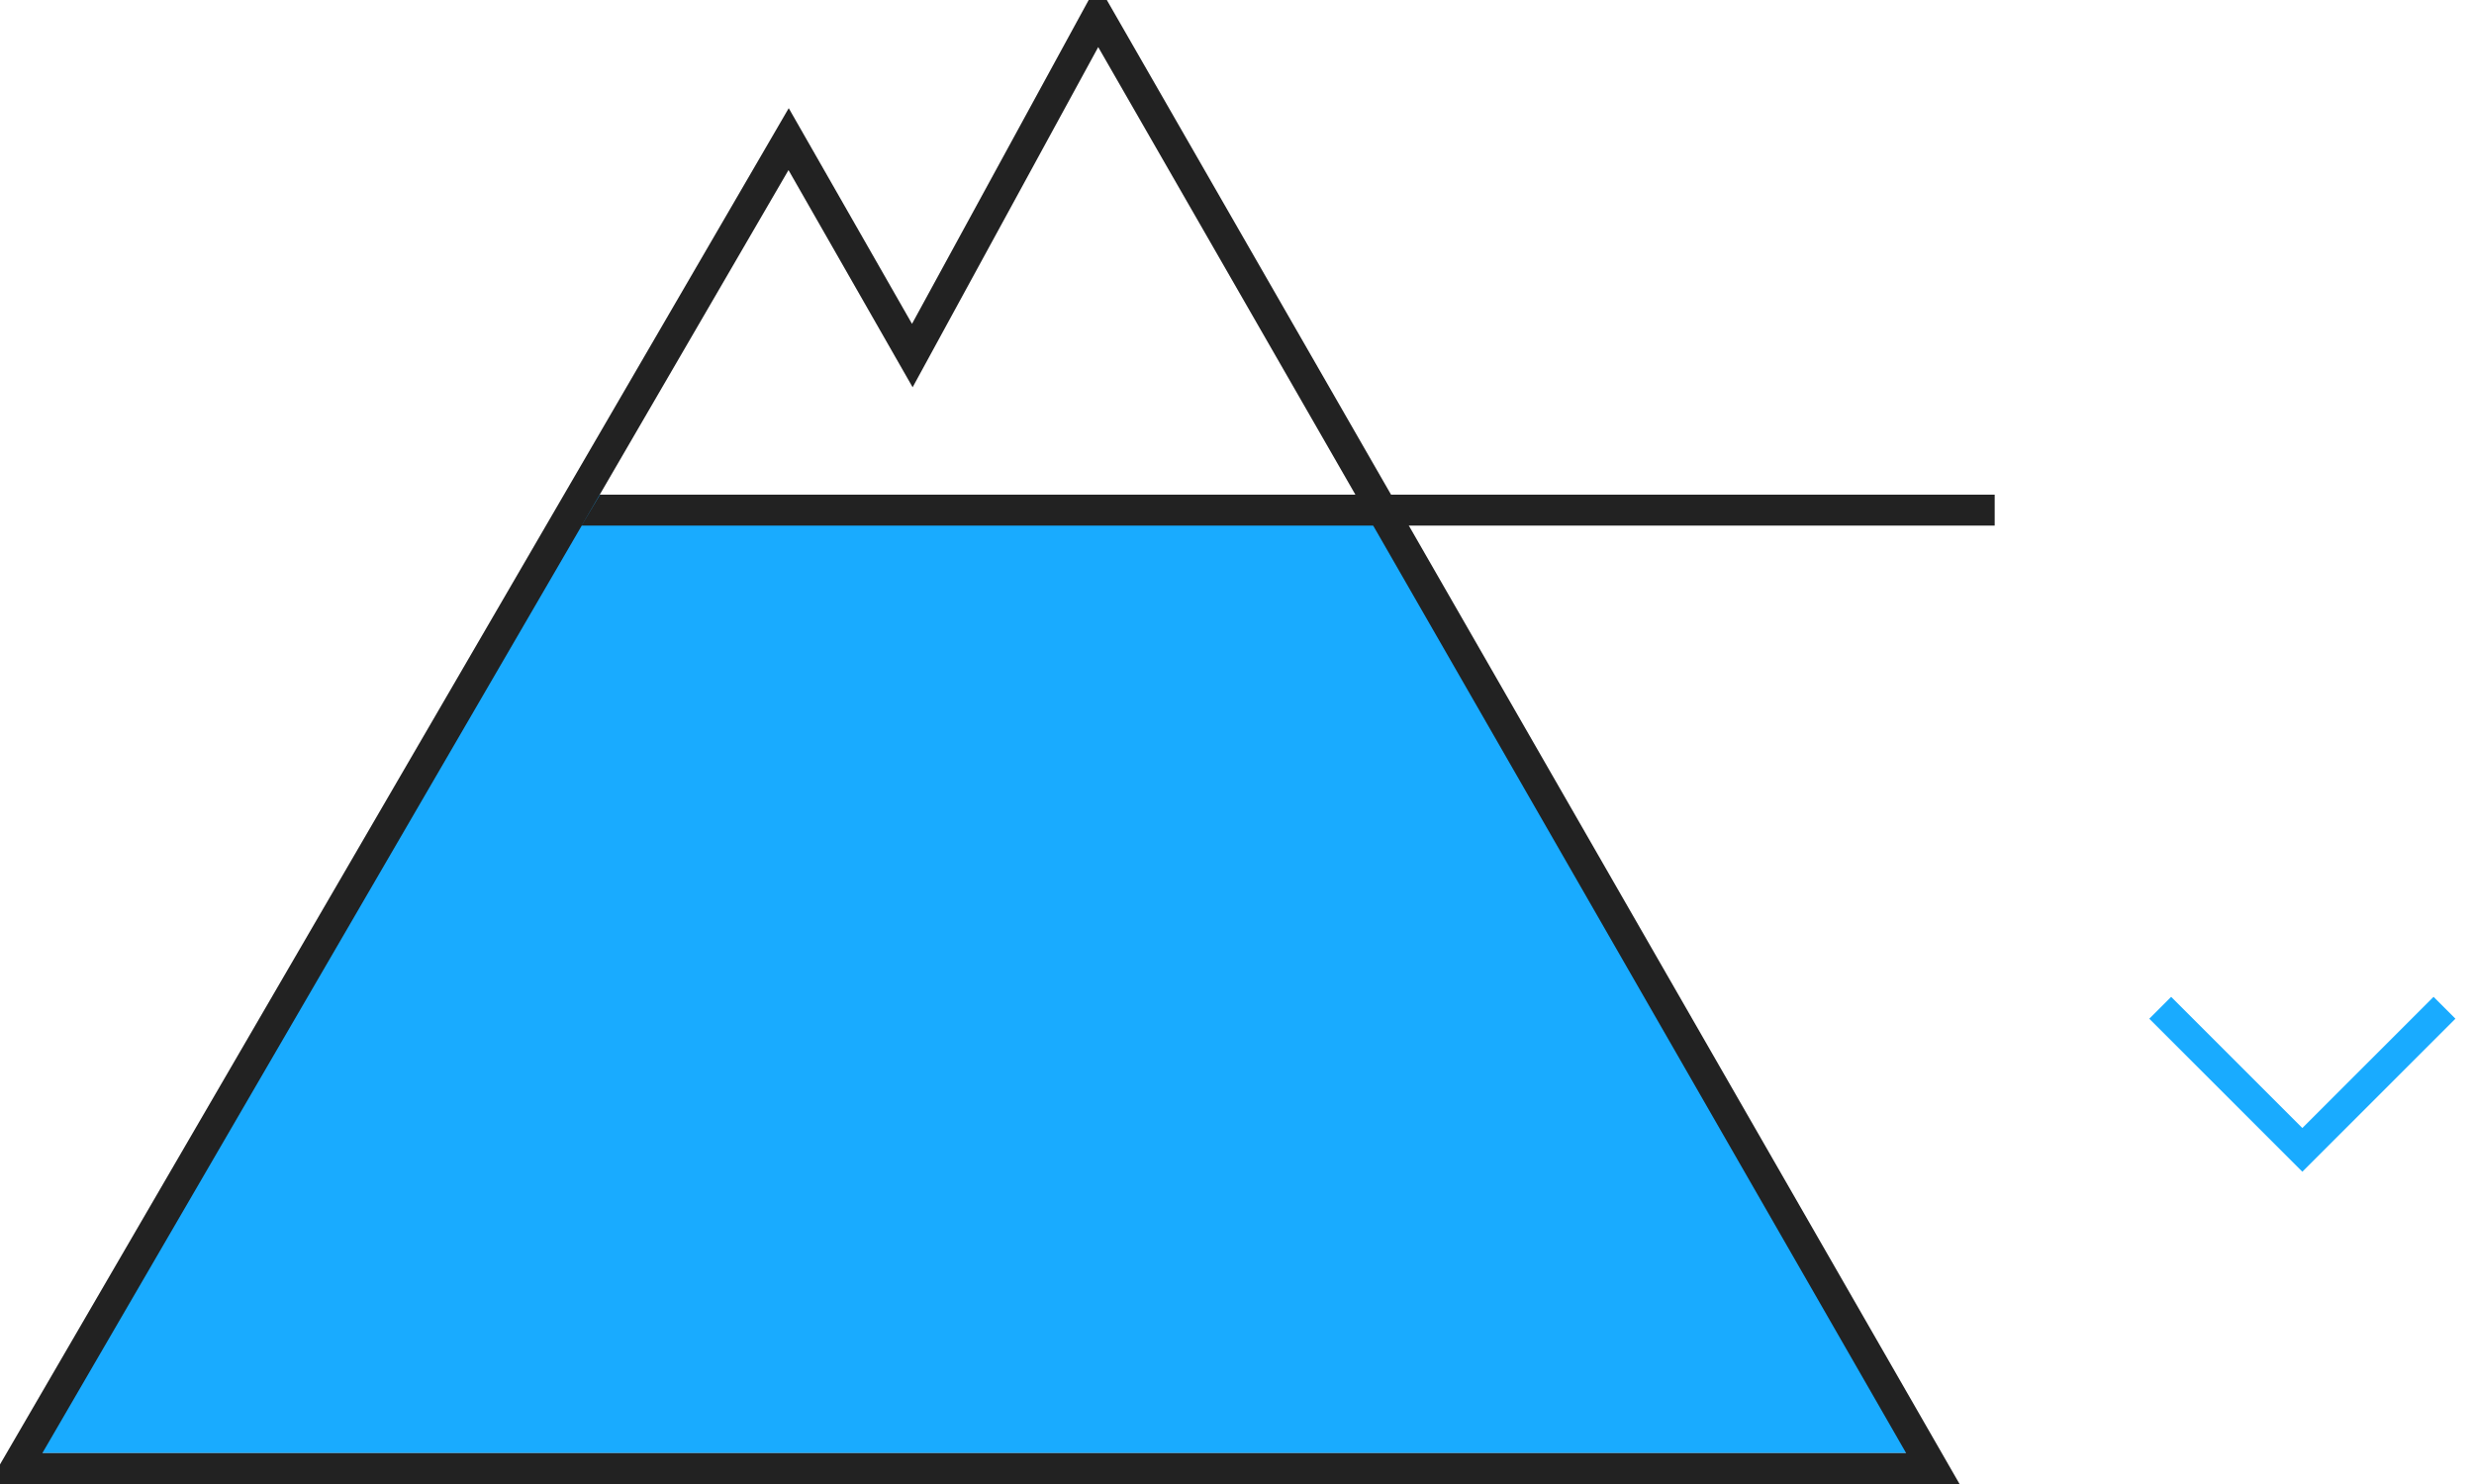
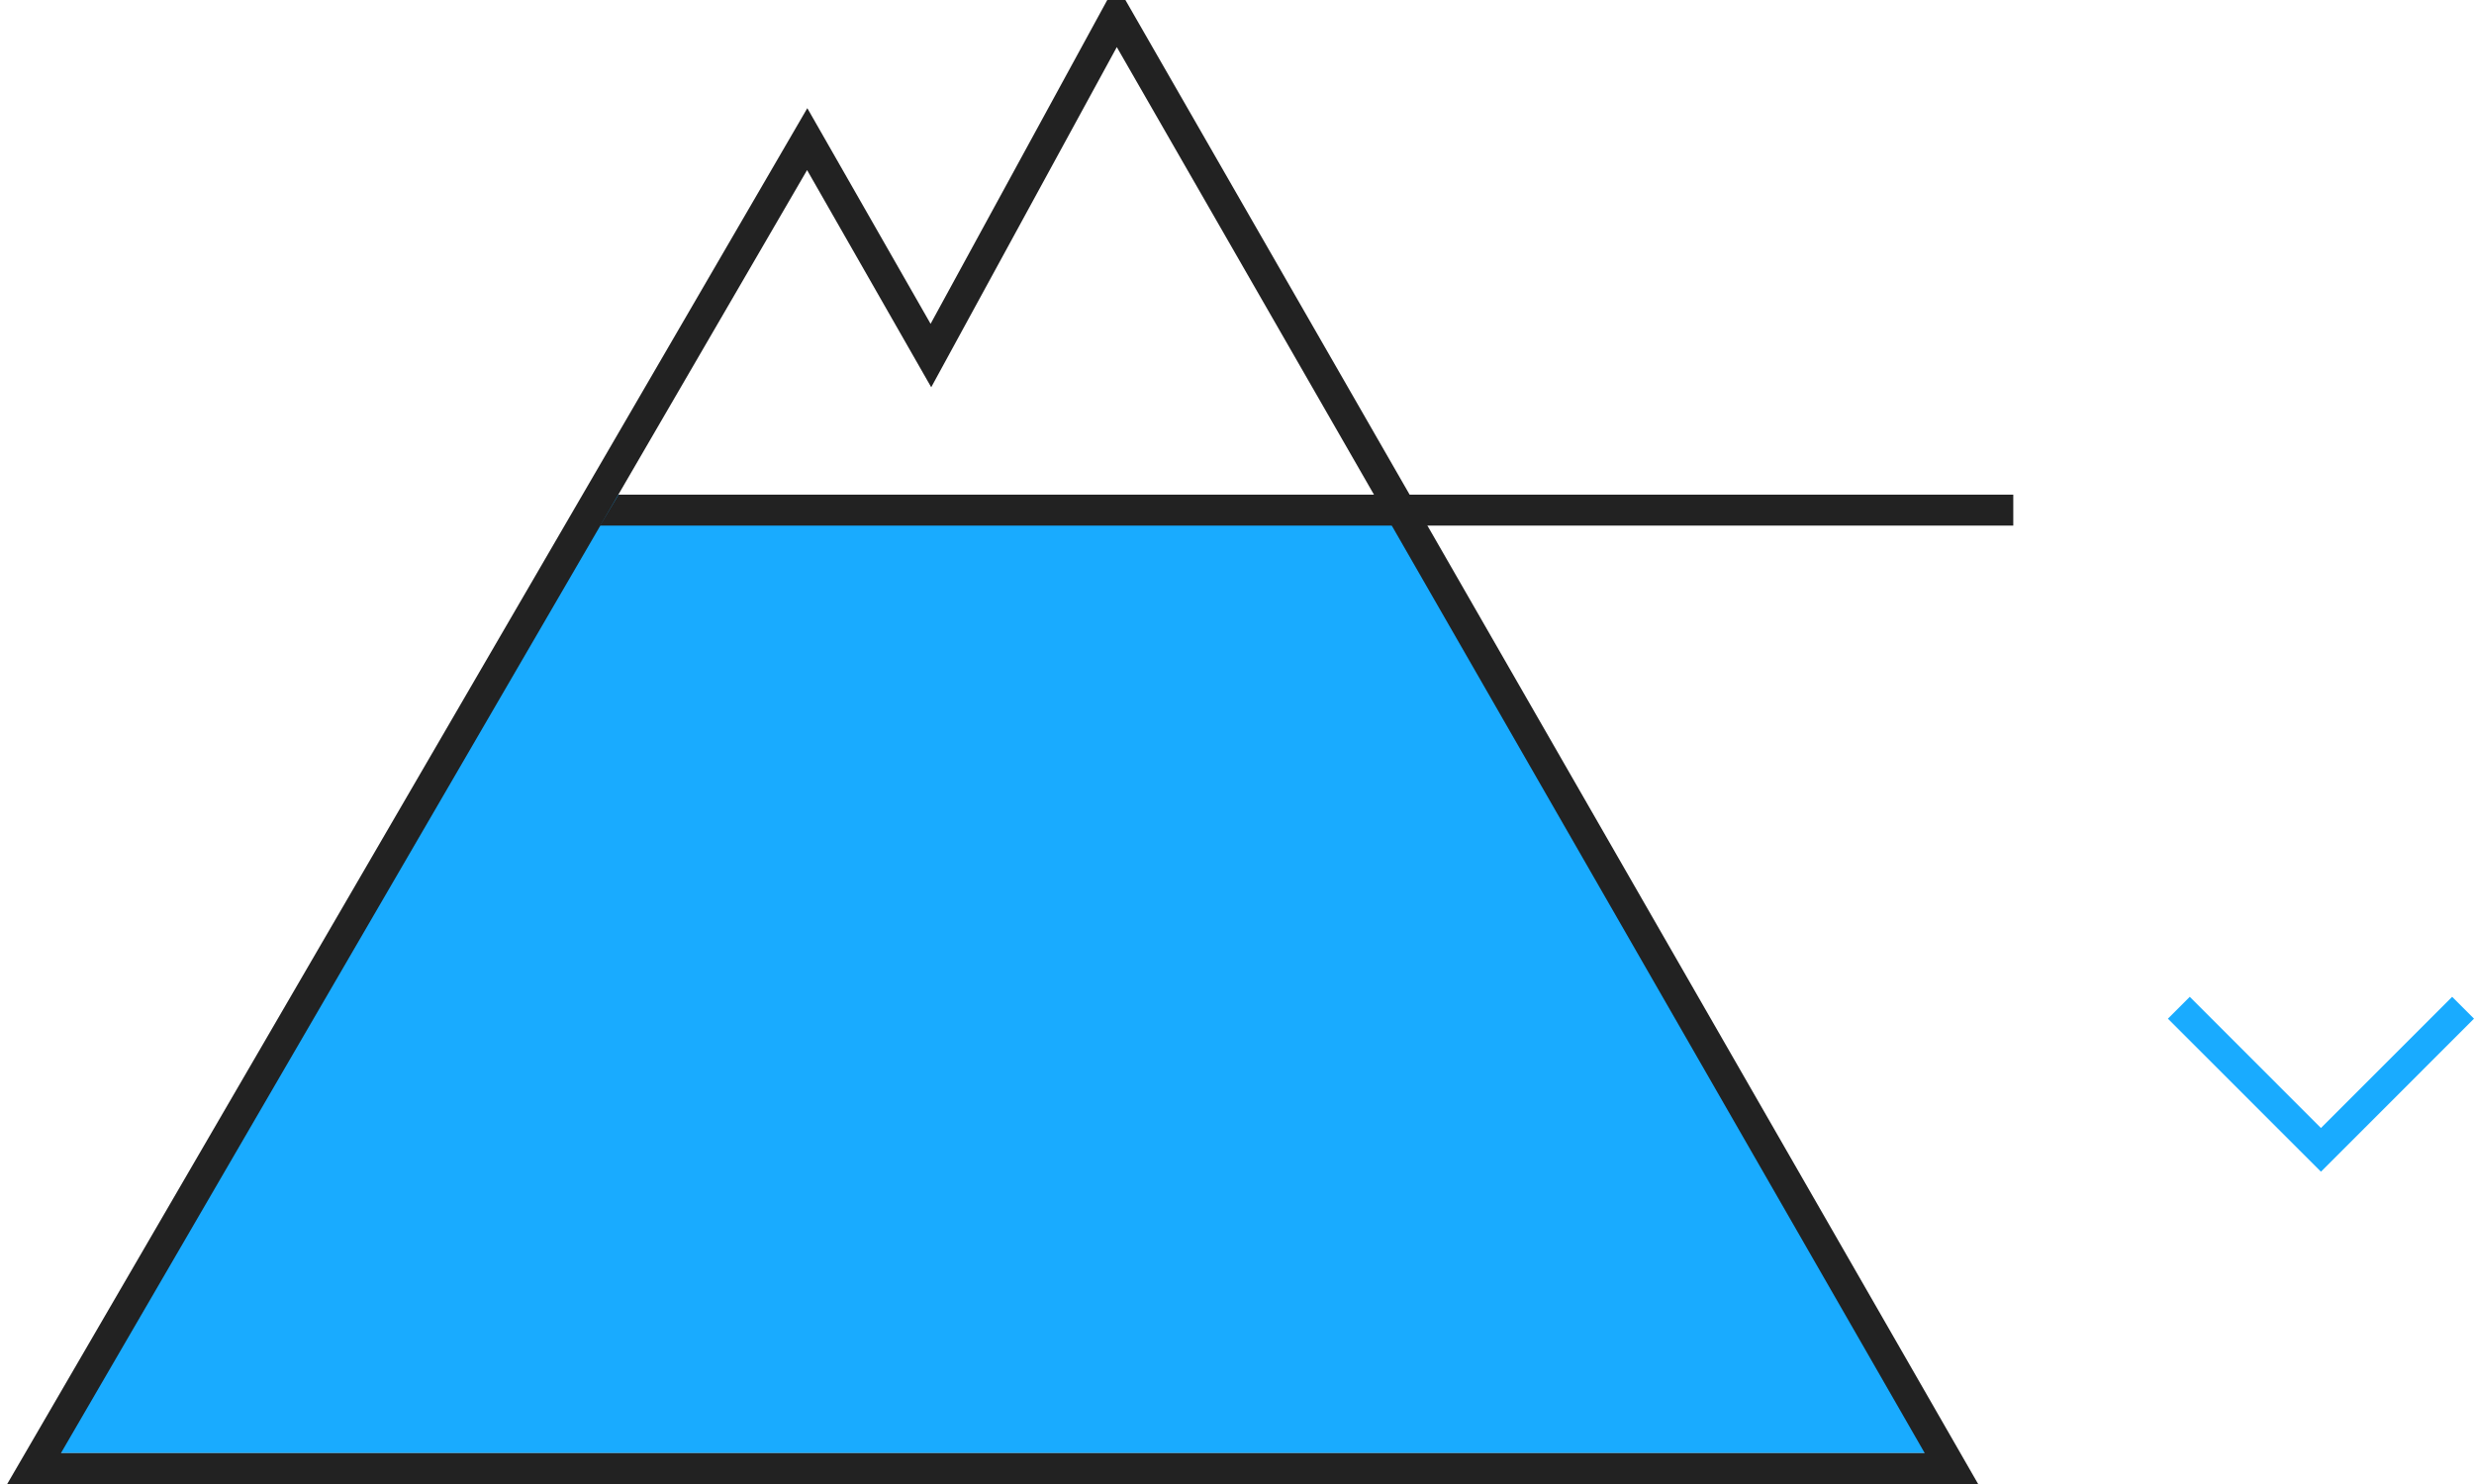
- <svg xmlns="http://www.w3.org/2000/svg" width="80px" height="48px" viewBox="0 0 80 48" version="1.1">
-   <defs />
-   <g id="Picto-Export" stroke="none" stroke-width="1" fill="none" fill-rule="evenodd">
+ <svg xmlns="http://www.w3.org/2000/svg" version="1.1" id="Layer_1" x="0px" y="0px" width="80px" height="48px" viewBox="0 0 80 48" enable-background="new 0 0 80 48" xml:space="preserve">
+   <g id="Picto-Export">
    <g id="Levels" transform="translate(-20, -156)">
      <g id="Blues" transform="translate(20, 20)">
        <g id="levels_below" transform="translate(0, 136)">
-           <polygon id="Bottom" fill="#19ABFF" points="0.501 47 9.501 32 53.501 32 62.501 47" />
-           <polygon id="Middle" fill="#19ABFF" points="8.501 33 18.501 16 44.501 16 54.501 33" />
-           <path d="M62.501,47.5 L35.501,0.5 L29.501,11.5 L25.501,4.5 L0.501,47.5 L62.501,47.5 Z" id="Mountain" stroke="#222222" />
-           <polygon id="Rectangle" fill="#222222" points="19.401 16 64.501 16 64.501 17 18.801 17" />
-           <g id="Icon-/-Down-Open-Blue" transform="translate(69, 29)" fill="#19ABFF">
-             <path d="M7.95,6.45 L7.95,0.45 L8.95,0.45 L8.95,6.45 L8.95,7.45 L1.95,7.45 L1.95,6.45 L7.95,6.45 Z" id="Combined-Shape" transform="translate(5.449747, 3.949747) rotate(-315) translate(-5.449747, -3.949747) " />
+           <polygon id="Bottom" fill="#19ABFF" points="1.102,47 10.102,32 54.102,32 63.102,47     " />
+           <polygon id="Middle" fill="#19ABFF" points="9.102,33 19.102,16 45.102,16 55.102,33     " />
+           <path id="Mountain" fill="none" stroke="#222222" d="M63.102,47.5l-27-47l-6,11l-4-7l-25,43H63.102z" />
+           <polygon id="Rectangle" fill="#222222" points="20.001,16 65.102,16 65.102,17 19.401,17     " />
+           <g id="Icon-_x2F_-Down-Open-Blue" transform="translate(69, 29)">
+             <path id="Combined-Shape" fill="#19ABFF" d="M6.051,7.485l4.242-4.243L11,3.949L6.758,8.192L6.051,8.899l-4.949-4.95       l0.707-0.707L6.051,7.485z" />
          </g>
        </g>
      </g>
    </g>
  </g>
</svg>
